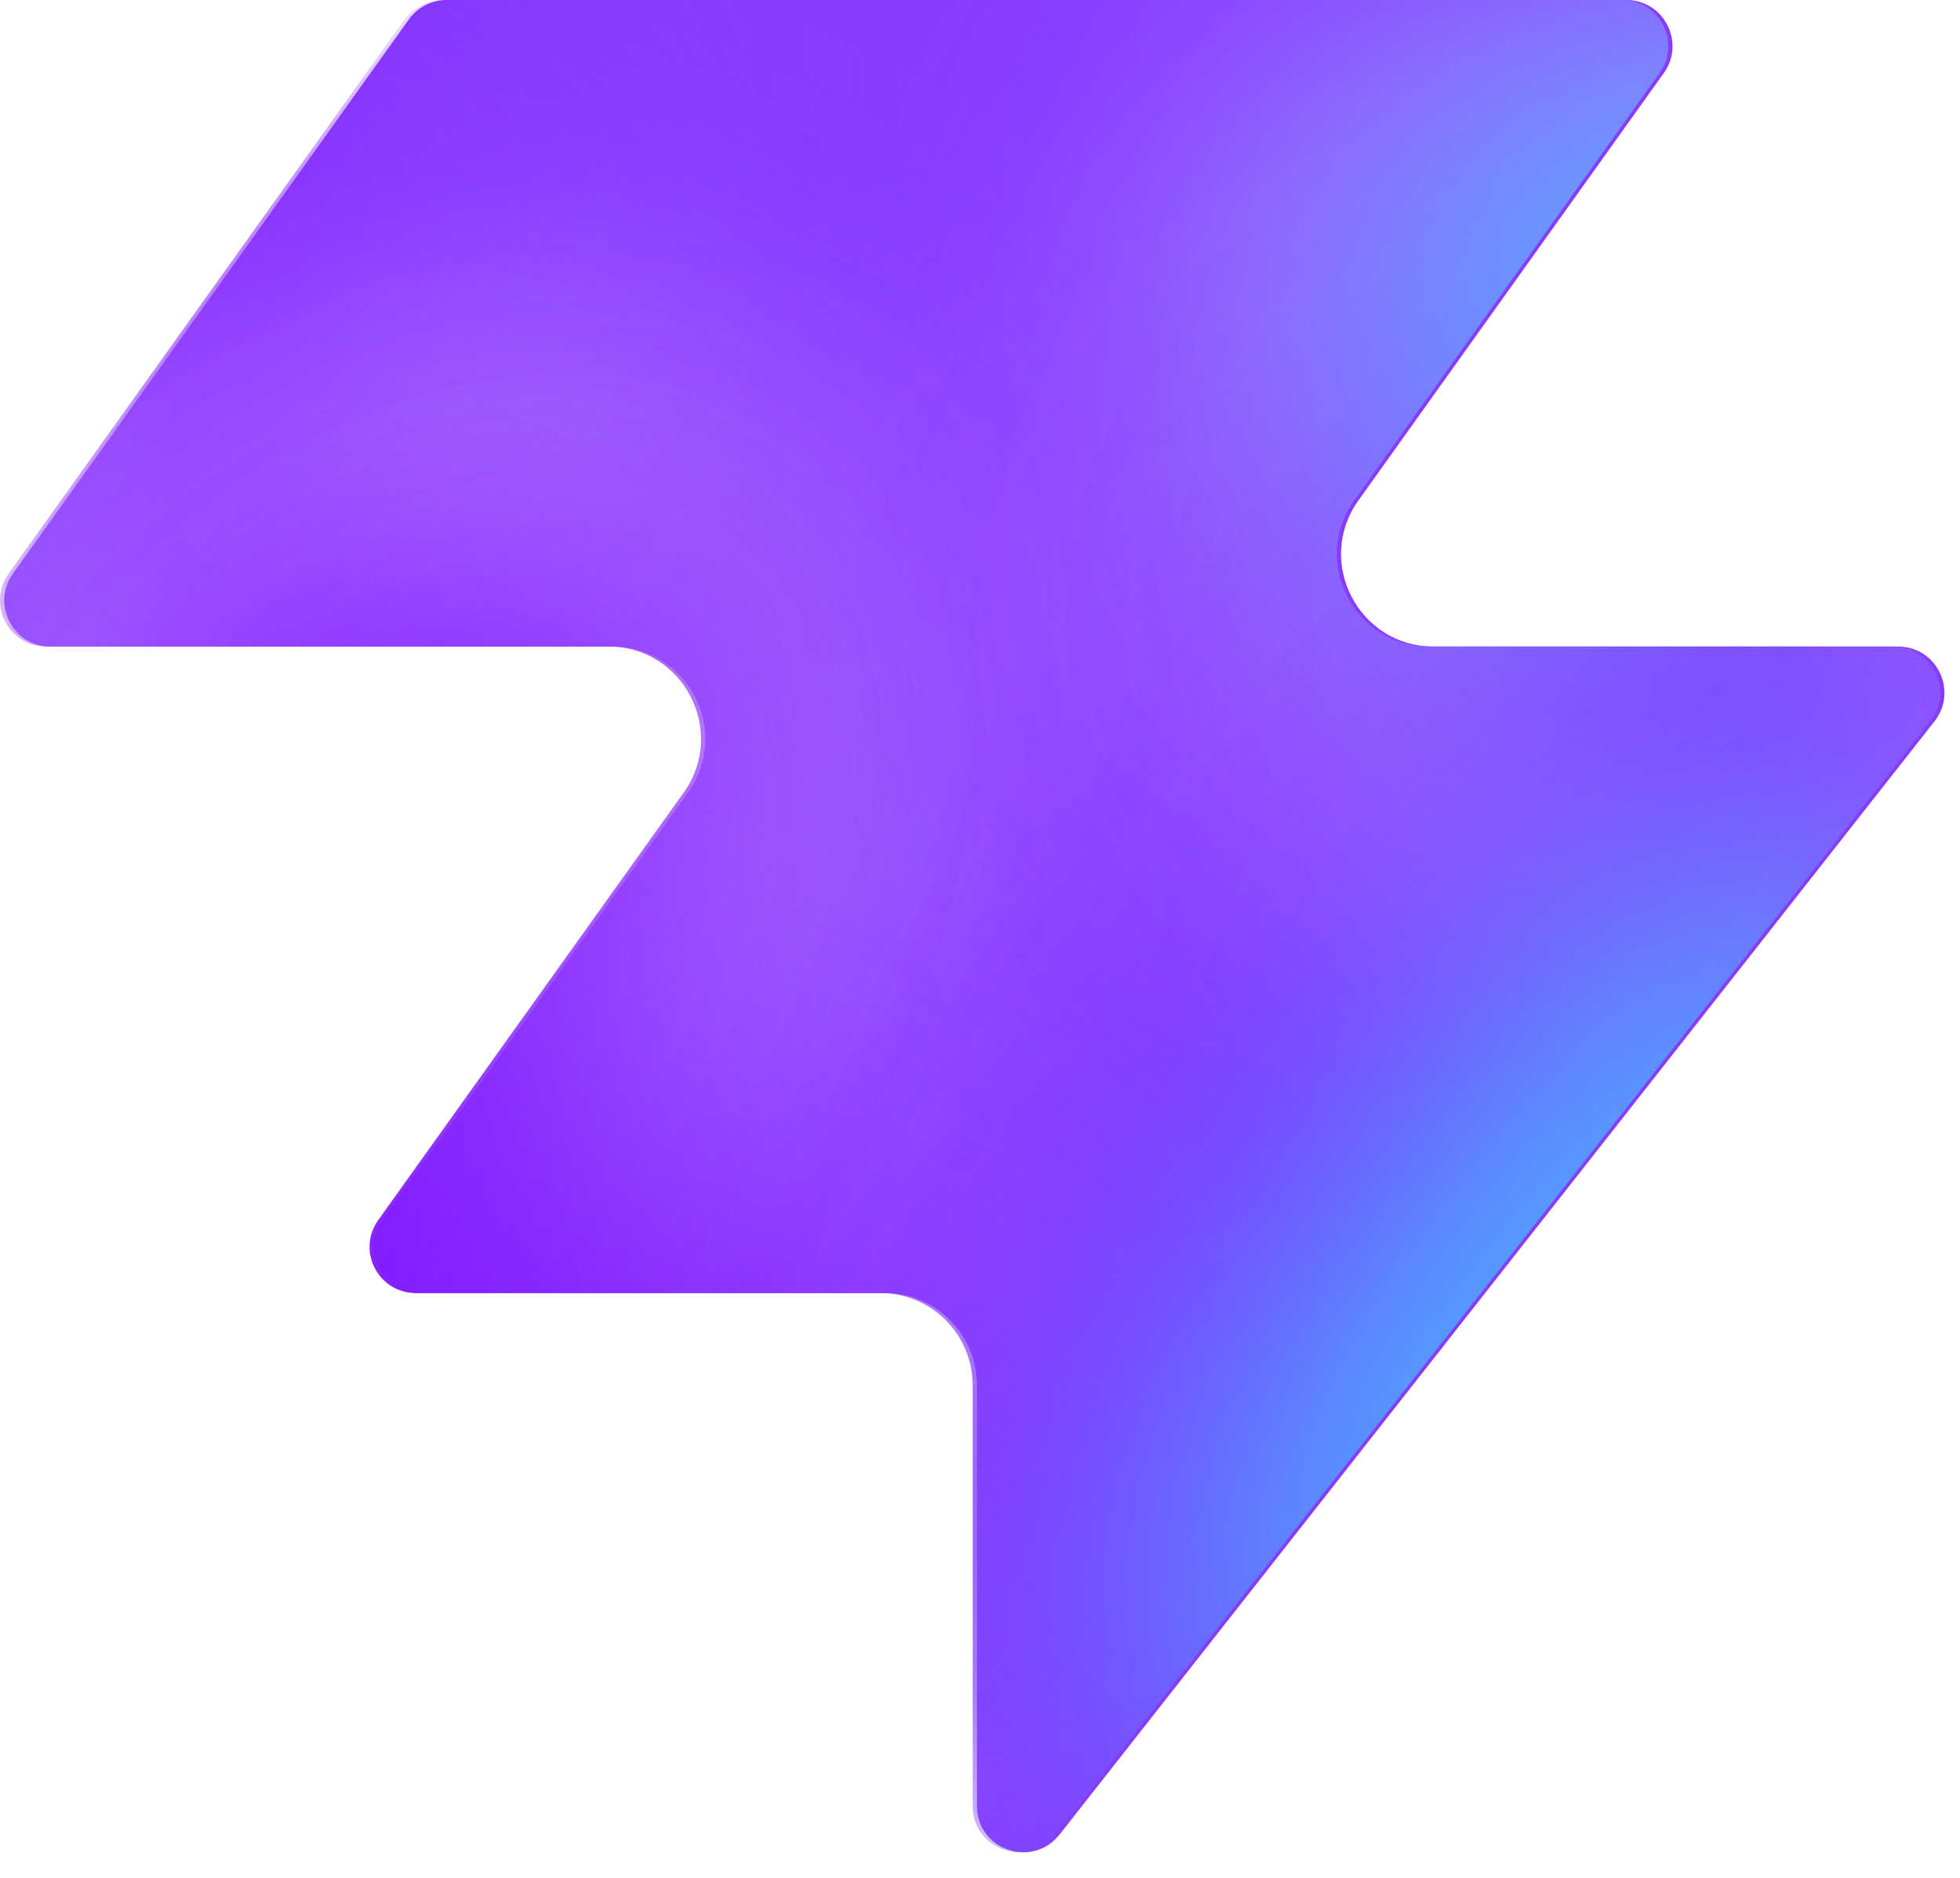
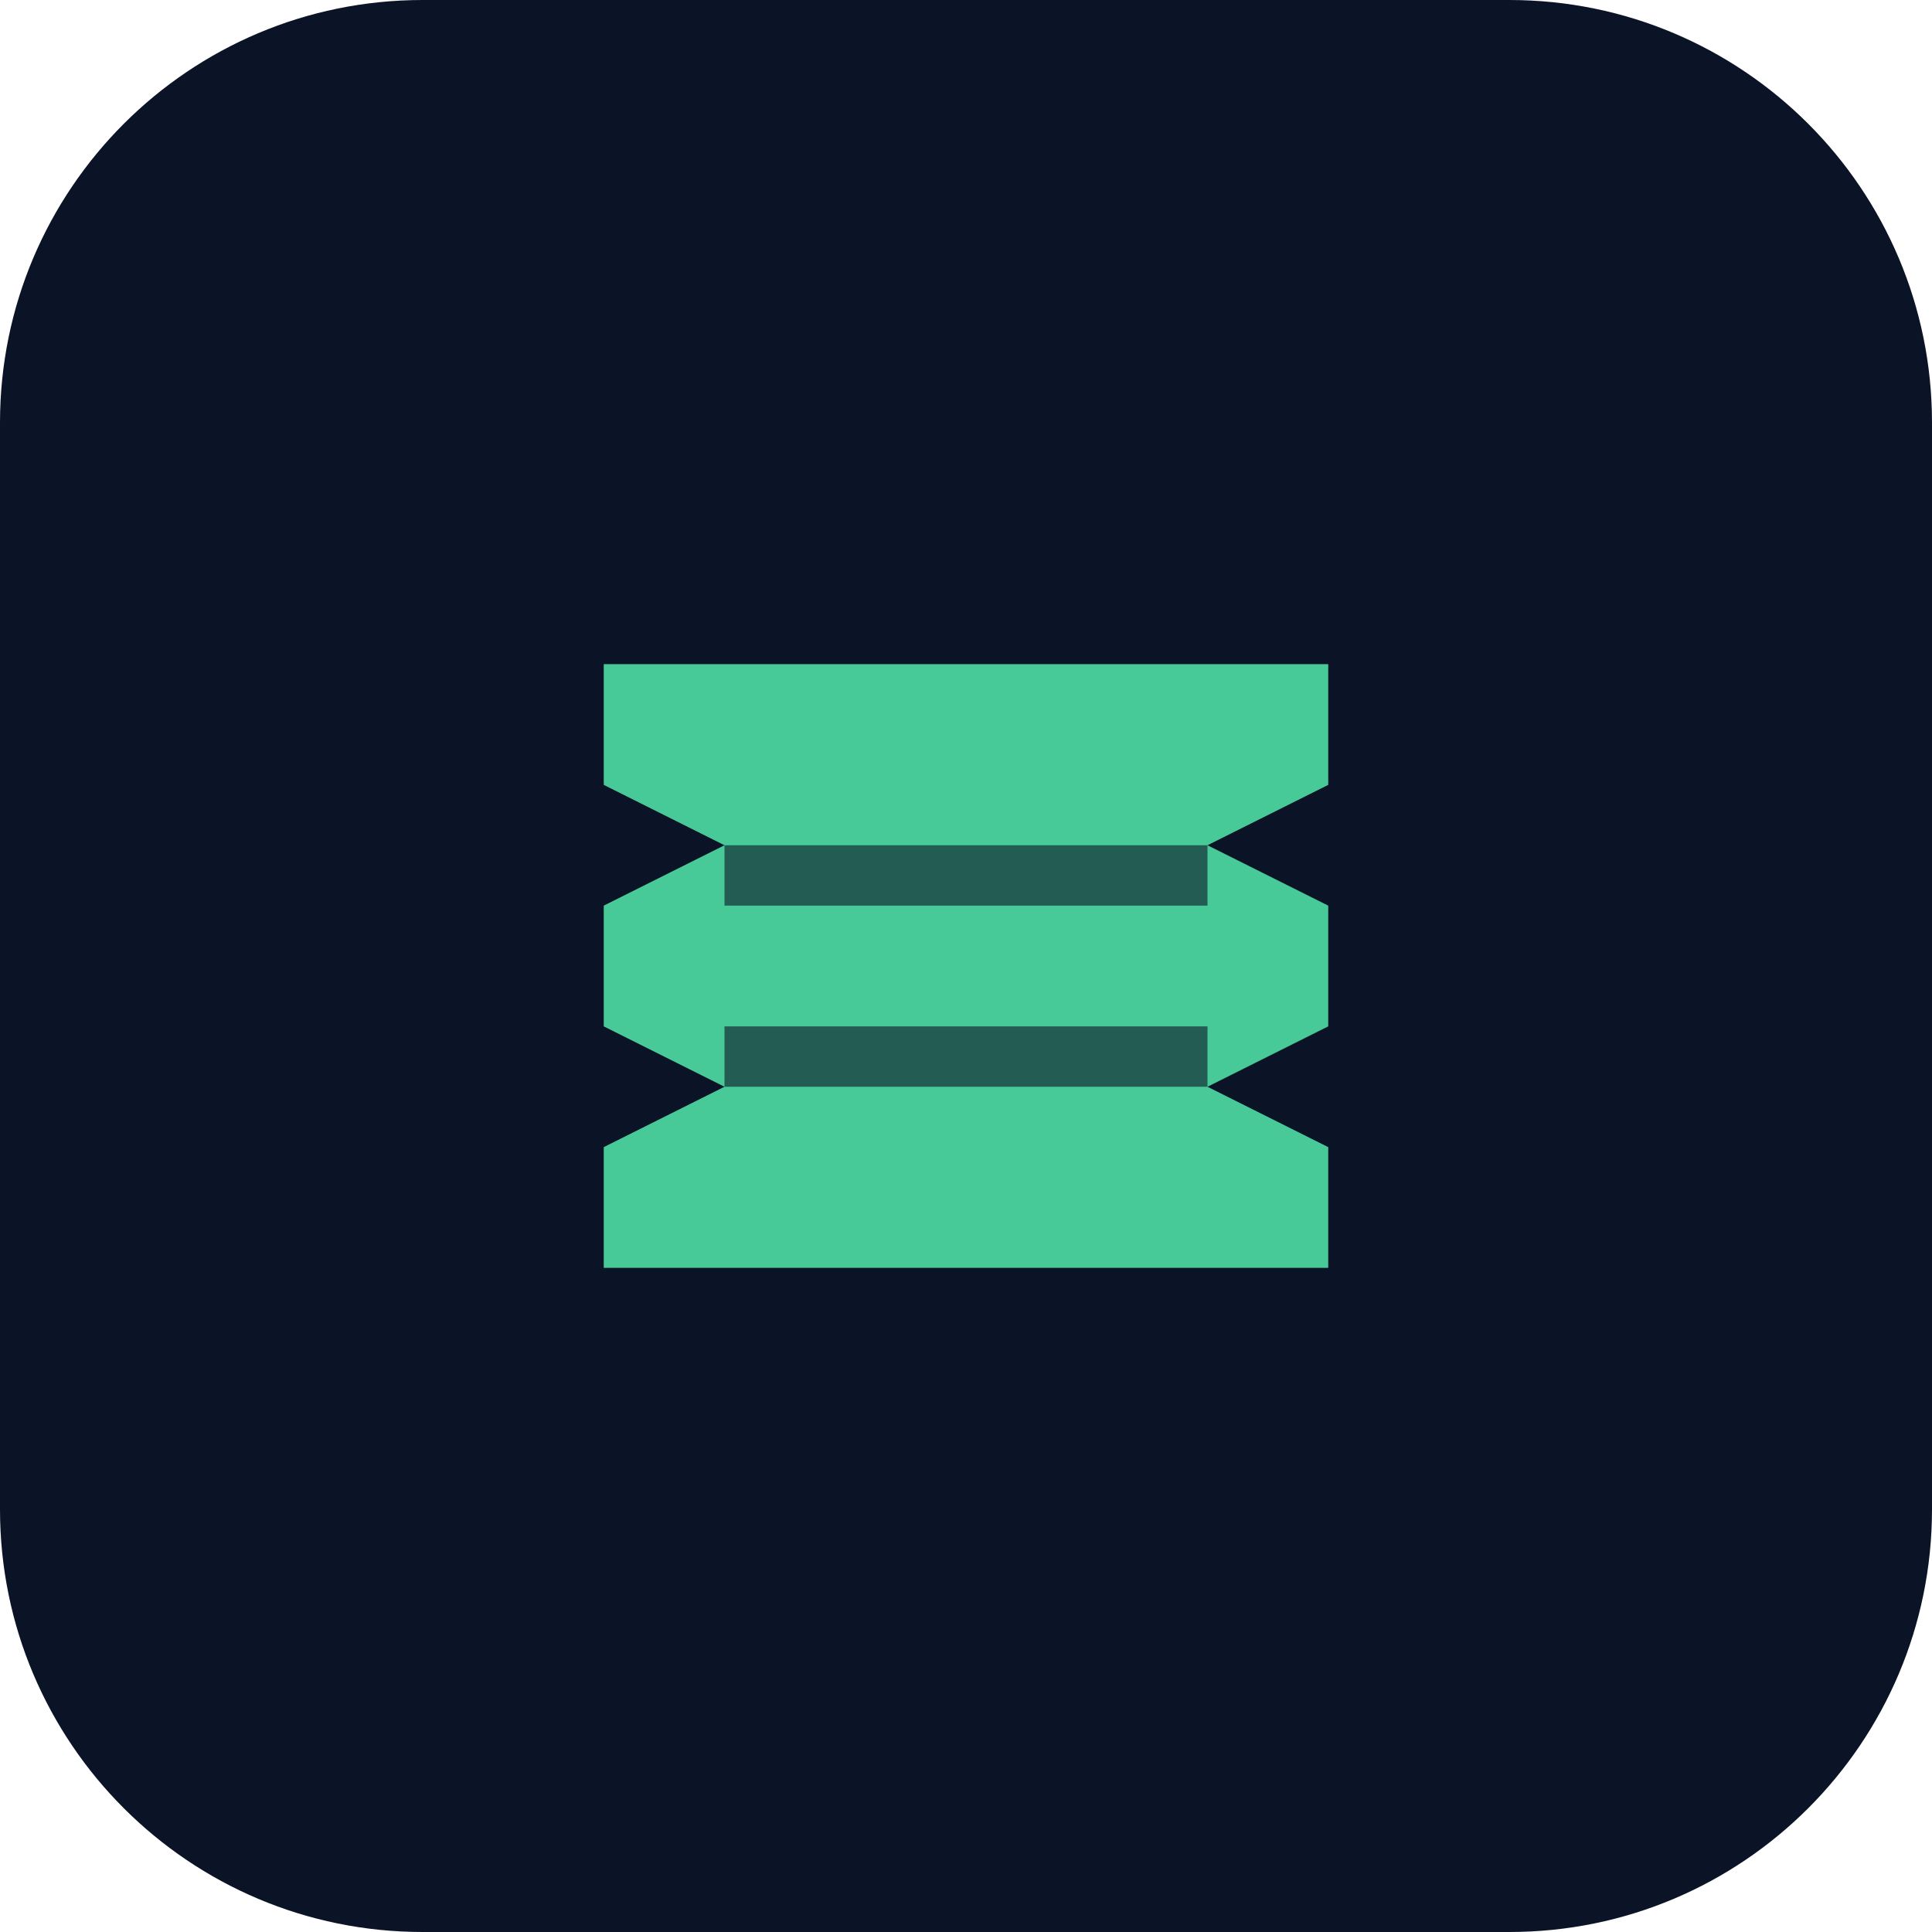
- <svg xmlns="http://www.w3.org/2000/svg" width="48" height="46" fill="none" viewBox="0 0 48 46">
-   <path fill="#863bff" d="M25.946 44.938c-.664.845-2.021.375-2.021-.698V33.937a2.26 2.26 0 0 0-2.262-2.262H10.287c-.92 0-1.456-1.04-.92-1.788l7.48-10.471c1.07-1.497 0-3.578-1.842-3.578H1.237c-.92 0-1.456-1.04-.92-1.788L10.013.474c.214-.297.556-.474.92-.474h28.894c.92 0 1.456 1.04.92 1.788l-7.48 10.471c-1.07 1.498 0 3.579 1.842 3.579h11.377c.943 0 1.473 1.088.89 1.83L25.947 44.94z" style="fill:#863bff;fill:color(display-p3 .525 .23 1);fill-opacity:1" />
-   <mask id="a" width="48" height="46" x="0" y="0" maskUnits="userSpaceOnUse" style="mask-type:alpha">
-     <path fill="#000" d="M25.842 44.938c-.664.844-2.021.375-2.021-.698V33.937a2.26 2.26 0 0 0-2.262-2.262H10.183c-.92 0-1.456-1.04-.92-1.788l7.48-10.471c1.07-1.498 0-3.579-1.842-3.579H1.133c-.92 0-1.456-1.04-.92-1.787L9.91.473c.214-.297.556-.474.92-.474h28.894c.92 0 1.456 1.04.92 1.788l-7.48 10.471c-1.07 1.498 0 3.578 1.842 3.578h11.377c.943 0 1.473 1.088.89 1.832L25.843 44.94z" style="fill:#000;fill-opacity:1" />
-   </mask>
-   <g mask="url(#a)">
-     <g filter="url(#b)">
-       <ellipse cx="5.508" cy="14.704" fill="#ede6ff" rx="5.508" ry="14.704" style="fill:#ede6ff;fill:color(display-p3 .927 .903 1);fill-opacity:1" transform="matrix(.00324 1 1 -.00324 -4.47 31.516)" />
-     </g>
-     <g filter="url(#c)">
-       <ellipse cx="10.399" cy="29.851" fill="#ede6ff" rx="10.399" ry="29.851" style="fill:#ede6ff;fill:color(display-p3 .927 .903 1);fill-opacity:1" transform="matrix(.00324 1 1 -.00324 -39.328 7.883)" />
-     </g>
-     <g filter="url(#d)">
-       <ellipse cx="5.508" cy="30.487" fill="#7e14ff" rx="5.508" ry="30.487" style="fill:#7e14ff;fill:color(display-p3 .492 .077 1);fill-opacity:1" transform="rotate(89.814 -25.913 -14.639)scale(1 -1)" />
-     </g>
-     <g filter="url(#e)">
-       <ellipse cx="5.508" cy="30.599" fill="#7e14ff" rx="5.508" ry="30.599" style="fill:#7e14ff;fill:color(display-p3 .492 .077 1);fill-opacity:1" transform="rotate(89.814 -32.644 -3.334)scale(1 -1)" />
-     </g>
-     <g filter="url(#f)">
-       <ellipse cx="5.508" cy="30.599" fill="#7e14ff" rx="5.508" ry="30.599" style="fill:#7e14ff;fill:color(display-p3 .492 .077 1);fill-opacity:1" transform="matrix(.00324 1 1 -.00324 -34.34 30.47)" />
-     </g>
-     <g filter="url(#g)">
-       <ellipse cx="14.072" cy="22.078" fill="#ede6ff" rx="14.072" ry="22.078" style="fill:#ede6ff;fill:color(display-p3 .927 .903 1);fill-opacity:1" transform="rotate(93.35 24.506 48.493)scale(-1 1)" />
-     </g>
-     <g filter="url(#h)">
-       <ellipse cx="3.47" cy="21.501" fill="#7e14ff" rx="3.47" ry="21.501" style="fill:#7e14ff;fill:color(display-p3 .492 .077 1);fill-opacity:1" transform="rotate(89.009 28.708 47.59)scale(-1 1)" />
-     </g>
-     <g filter="url(#i)">
-       <ellipse cx="3.47" cy="21.501" fill="#7e14ff" rx="3.47" ry="21.501" style="fill:#7e14ff;fill:color(display-p3 .492 .077 1);fill-opacity:1" transform="rotate(89.009 28.708 47.59)scale(-1 1)" />
-     </g>
-     <g filter="url(#j)">
-       <ellipse cx=".387" cy="8.972" fill="#7e14ff" rx="4.407" ry="29.108" style="fill:#7e14ff;fill:color(display-p3 .492 .077 1);fill-opacity:1" transform="rotate(39.51 .387 8.972)" />
-     </g>
-     <g filter="url(#k)">
-       <ellipse cx="47.523" cy="-6.092" fill="#7e14ff" rx="4.407" ry="29.108" style="fill:#7e14ff;fill:color(display-p3 .492 .077 1);fill-opacity:1" transform="rotate(37.892 47.523 -6.092)" />
-     </g>
-     <g filter="url(#l)">
-       <ellipse cx="41.412" cy="6.333" fill="#47bfff" rx="5.971" ry="9.665" style="fill:#47bfff;fill:color(display-p3 .28 .748 1);fill-opacity:1" transform="rotate(37.892 41.412 6.333)" />
-     </g>
-     <g filter="url(#m)">
-       <ellipse cx="-1.879" cy="38.332" fill="#7e14ff" rx="4.407" ry="29.108" style="fill:#7e14ff;fill:color(display-p3 .492 .077 1);fill-opacity:1" transform="rotate(37.892 -1.88 38.332)" />
-     </g>
-     <g filter="url(#n)">
-       <ellipse cx="-1.879" cy="38.332" fill="#7e14ff" rx="4.407" ry="29.108" style="fill:#7e14ff;fill:color(display-p3 .492 .077 1);fill-opacity:1" transform="rotate(37.892 -1.88 38.332)" />
-     </g>
-     <g filter="url(#o)">
-       <ellipse cx="35.651" cy="29.907" fill="#7e14ff" rx="4.407" ry="29.108" style="fill:#7e14ff;fill:color(display-p3 .492 .077 1);fill-opacity:1" transform="rotate(37.892 35.651 29.907)" />
-     </g>
-     <g filter="url(#p)">
-       <ellipse cx="38.418" cy="32.4" fill="#47bfff" rx="5.971" ry="15.297" style="fill:#47bfff;fill:color(display-p3 .28 .748 1);fill-opacity:1" transform="rotate(37.892 38.418 32.4)" />
-     </g>
-   </g>
-   <defs>
-     <filter id="b" width="60.045" height="41.654" x="-19.77" y="16.149" color-interpolation-filters="sRGB" filterUnits="userSpaceOnUse">
-       <feFlood flood-opacity="0" result="BackgroundImageFix" />
-       <feBlend in="SourceGraphic" in2="BackgroundImageFix" result="shape" />
-       <feGaussianBlur result="effect1_foregroundBlur_2002_17158" stdDeviation="7.659" />
-     </filter>
-     <filter id="c" width="90.34" height="51.437" x="-54.613" y="-7.533" color-interpolation-filters="sRGB" filterUnits="userSpaceOnUse">
-       <feFlood flood-opacity="0" result="BackgroundImageFix" />
-       <feBlend in="SourceGraphic" in2="BackgroundImageFix" result="shape" />
-       <feGaussianBlur result="effect1_foregroundBlur_2002_17158" stdDeviation="7.659" />
-     </filter>
-     <filter id="d" width="79.355" height="29.4" x="-49.64" y="2.03" color-interpolation-filters="sRGB" filterUnits="userSpaceOnUse">
-       <feFlood flood-opacity="0" result="BackgroundImageFix" />
-       <feBlend in="SourceGraphic" in2="BackgroundImageFix" result="shape" />
-       <feGaussianBlur result="effect1_foregroundBlur_2002_17158" stdDeviation="4.596" />
-     </filter>
-     <filter id="e" width="79.579" height="29.4" x="-45.045" y="20.029" color-interpolation-filters="sRGB" filterUnits="userSpaceOnUse">
-       <feFlood flood-opacity="0" result="BackgroundImageFix" />
-       <feBlend in="SourceGraphic" in2="BackgroundImageFix" result="shape" />
-       <feGaussianBlur result="effect1_foregroundBlur_2002_17158" stdDeviation="4.596" />
-     </filter>
-     <filter id="f" width="79.579" height="29.4" x="-43.513" y="21.178" color-interpolation-filters="sRGB" filterUnits="userSpaceOnUse">
-       <feFlood flood-opacity="0" result="BackgroundImageFix" />
-       <feBlend in="SourceGraphic" in2="BackgroundImageFix" result="shape" />
-       <feGaussianBlur result="effect1_foregroundBlur_2002_17158" stdDeviation="4.596" />
-     </filter>
-     <filter id="g" width="74.749" height="58.852" x="15.756" y="-17.901" color-interpolation-filters="sRGB" filterUnits="userSpaceOnUse">
-       <feFlood flood-opacity="0" result="BackgroundImageFix" />
-       <feBlend in="SourceGraphic" in2="BackgroundImageFix" result="shape" />
-       <feGaussianBlur result="effect1_foregroundBlur_2002_17158" stdDeviation="7.659" />
-     </filter>
-     <filter id="h" width="61.377" height="25.362" x="23.548" y="2.284" color-interpolation-filters="sRGB" filterUnits="userSpaceOnUse">
-       <feFlood flood-opacity="0" result="BackgroundImageFix" />
-       <feBlend in="SourceGraphic" in2="BackgroundImageFix" result="shape" />
-       <feGaussianBlur result="effect1_foregroundBlur_2002_17158" stdDeviation="4.596" />
-     </filter>
-     <filter id="i" width="61.377" height="25.362" x="23.548" y="2.284" color-interpolation-filters="sRGB" filterUnits="userSpaceOnUse">
-       <feFlood flood-opacity="0" result="BackgroundImageFix" />
-       <feBlend in="SourceGraphic" in2="BackgroundImageFix" result="shape" />
-       <feGaussianBlur result="effect1_foregroundBlur_2002_17158" stdDeviation="4.596" />
-     </filter>
-     <filter id="j" width="56.045" height="63.649" x="-27.636" y="-22.853" color-interpolation-filters="sRGB" filterUnits="userSpaceOnUse">
-       <feFlood flood-opacity="0" result="BackgroundImageFix" />
-       <feBlend in="SourceGraphic" in2="BackgroundImageFix" result="shape" />
-       <feGaussianBlur result="effect1_foregroundBlur_2002_17158" stdDeviation="4.596" />
-     </filter>
-     <filter id="k" width="54.814" height="64.646" x="20.116" y="-38.415" color-interpolation-filters="sRGB" filterUnits="userSpaceOnUse">
-       <feFlood flood-opacity="0" result="BackgroundImageFix" />
-       <feBlend in="SourceGraphic" in2="BackgroundImageFix" result="shape" />
-       <feGaussianBlur result="effect1_foregroundBlur_2002_17158" stdDeviation="4.596" />
-     </filter>
-     <filter id="l" width="33.541" height="35.313" x="24.641" y="-11.323" color-interpolation-filters="sRGB" filterUnits="userSpaceOnUse">
-       <feFlood flood-opacity="0" result="BackgroundImageFix" />
-       <feBlend in="SourceGraphic" in2="BackgroundImageFix" result="shape" />
-       <feGaussianBlur result="effect1_foregroundBlur_2002_17158" stdDeviation="4.596" />
-     </filter>
-     <filter id="m" width="54.814" height="64.646" x="-29.286" y="6.009" color-interpolation-filters="sRGB" filterUnits="userSpaceOnUse">
-       <feFlood flood-opacity="0" result="BackgroundImageFix" />
-       <feBlend in="SourceGraphic" in2="BackgroundImageFix" result="shape" />
-       <feGaussianBlur result="effect1_foregroundBlur_2002_17158" stdDeviation="4.596" />
-     </filter>
-     <filter id="n" width="54.814" height="64.646" x="-29.286" y="6.009" color-interpolation-filters="sRGB" filterUnits="userSpaceOnUse">
-       <feFlood flood-opacity="0" result="BackgroundImageFix" />
-       <feBlend in="SourceGraphic" in2="BackgroundImageFix" result="shape" />
-       <feGaussianBlur result="effect1_foregroundBlur_2002_17158" stdDeviation="4.596" />
-     </filter>
-     <filter id="o" width="54.814" height="64.646" x="8.244" y="-2.416" color-interpolation-filters="sRGB" filterUnits="userSpaceOnUse">
-       <feFlood flood-opacity="0" result="BackgroundImageFix" />
-       <feBlend in="SourceGraphic" in2="BackgroundImageFix" result="shape" />
-       <feGaussianBlur result="effect1_foregroundBlur_2002_17158" stdDeviation="4.596" />
-     </filter>
-     <filter id="p" width="39.409" height="43.623" x="18.713" y="10.588" color-interpolation-filters="sRGB" filterUnits="userSpaceOnUse">
-       <feFlood flood-opacity="0" result="BackgroundImageFix" />
-       <feBlend in="SourceGraphic" in2="BackgroundImageFix" result="shape" />
-       <feGaussianBlur result="effect1_foregroundBlur_2002_17158" stdDeviation="4.596" />
-     </filter>
-   </defs>
+ <svg xmlns="http://www.w3.org/2000/svg" viewBox="0 0 64 64">
+   <rect width="64" height="64" rx="14" fill="#0b1326" />
+   <path d="M20 22h24v4l-4 2 4 2v4l-4 2 4 2v4H20v-4l4-2-4-2v-4l4-2-4-2v-4z" fill="#4edea3" opacity=".9" />
+   <path d="M24 28h16v2H24zm0 6h16v2H24z" fill="#0b1326" opacity=".6" />
</svg>
